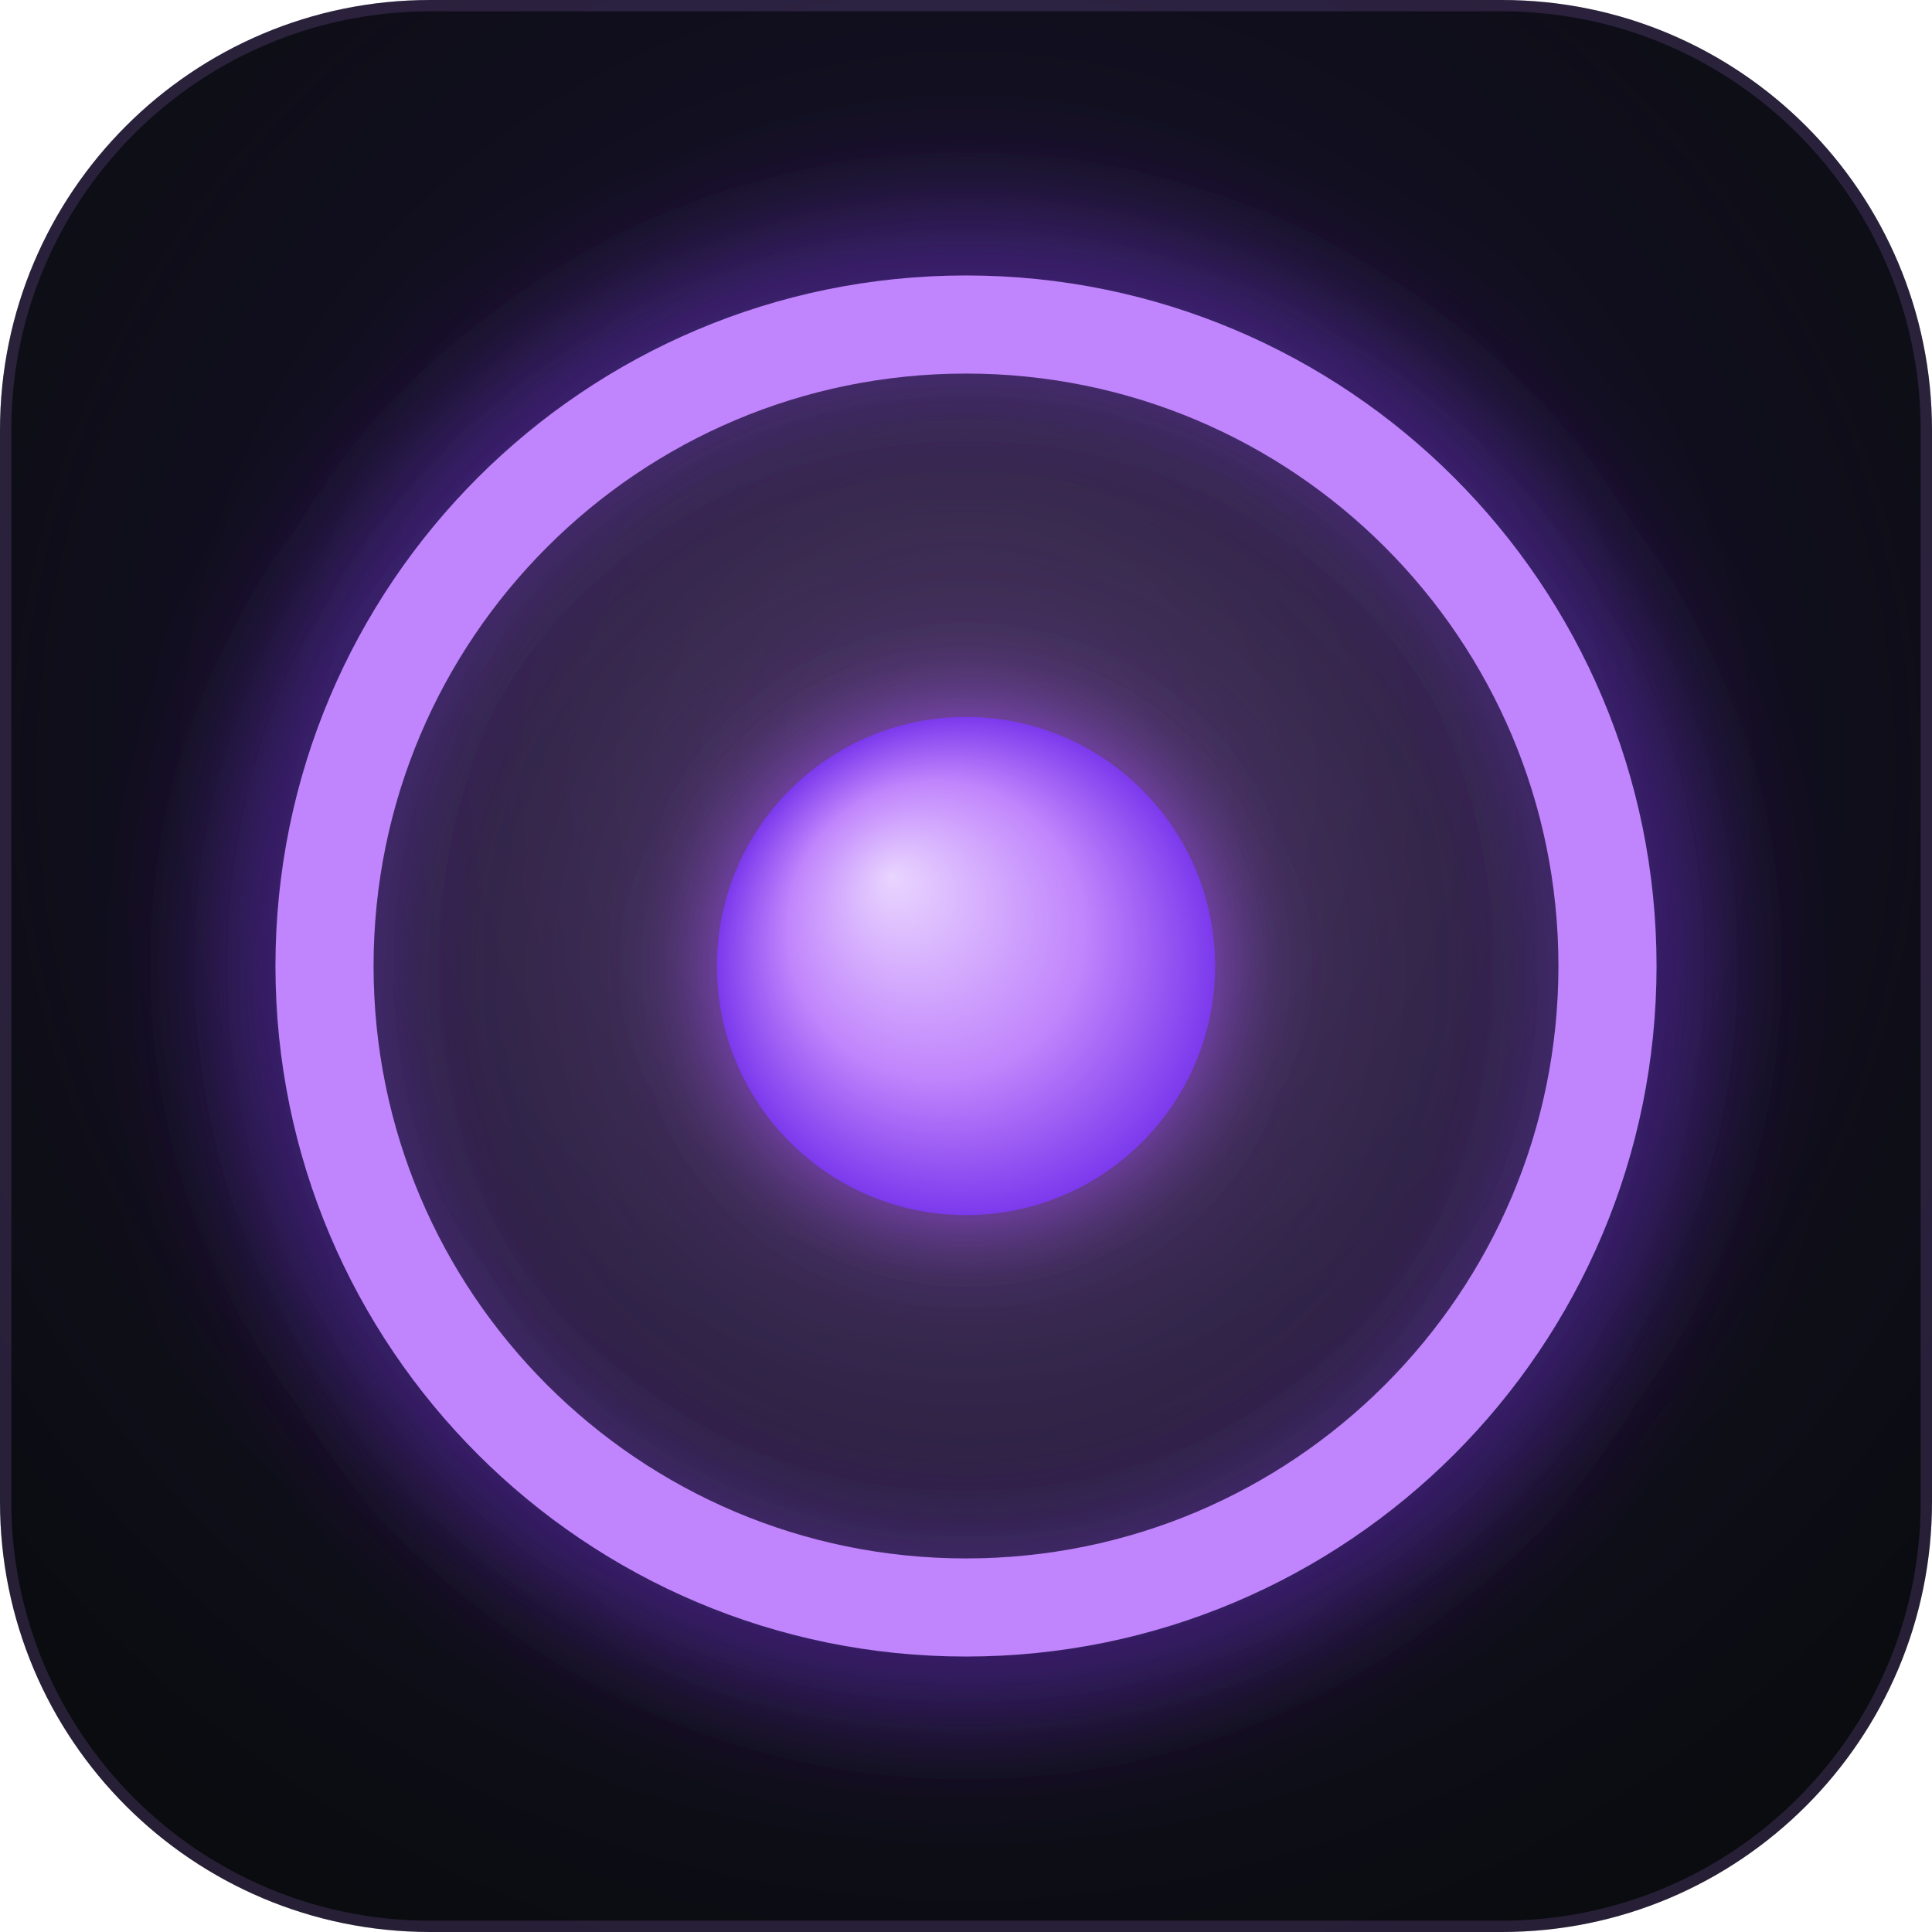
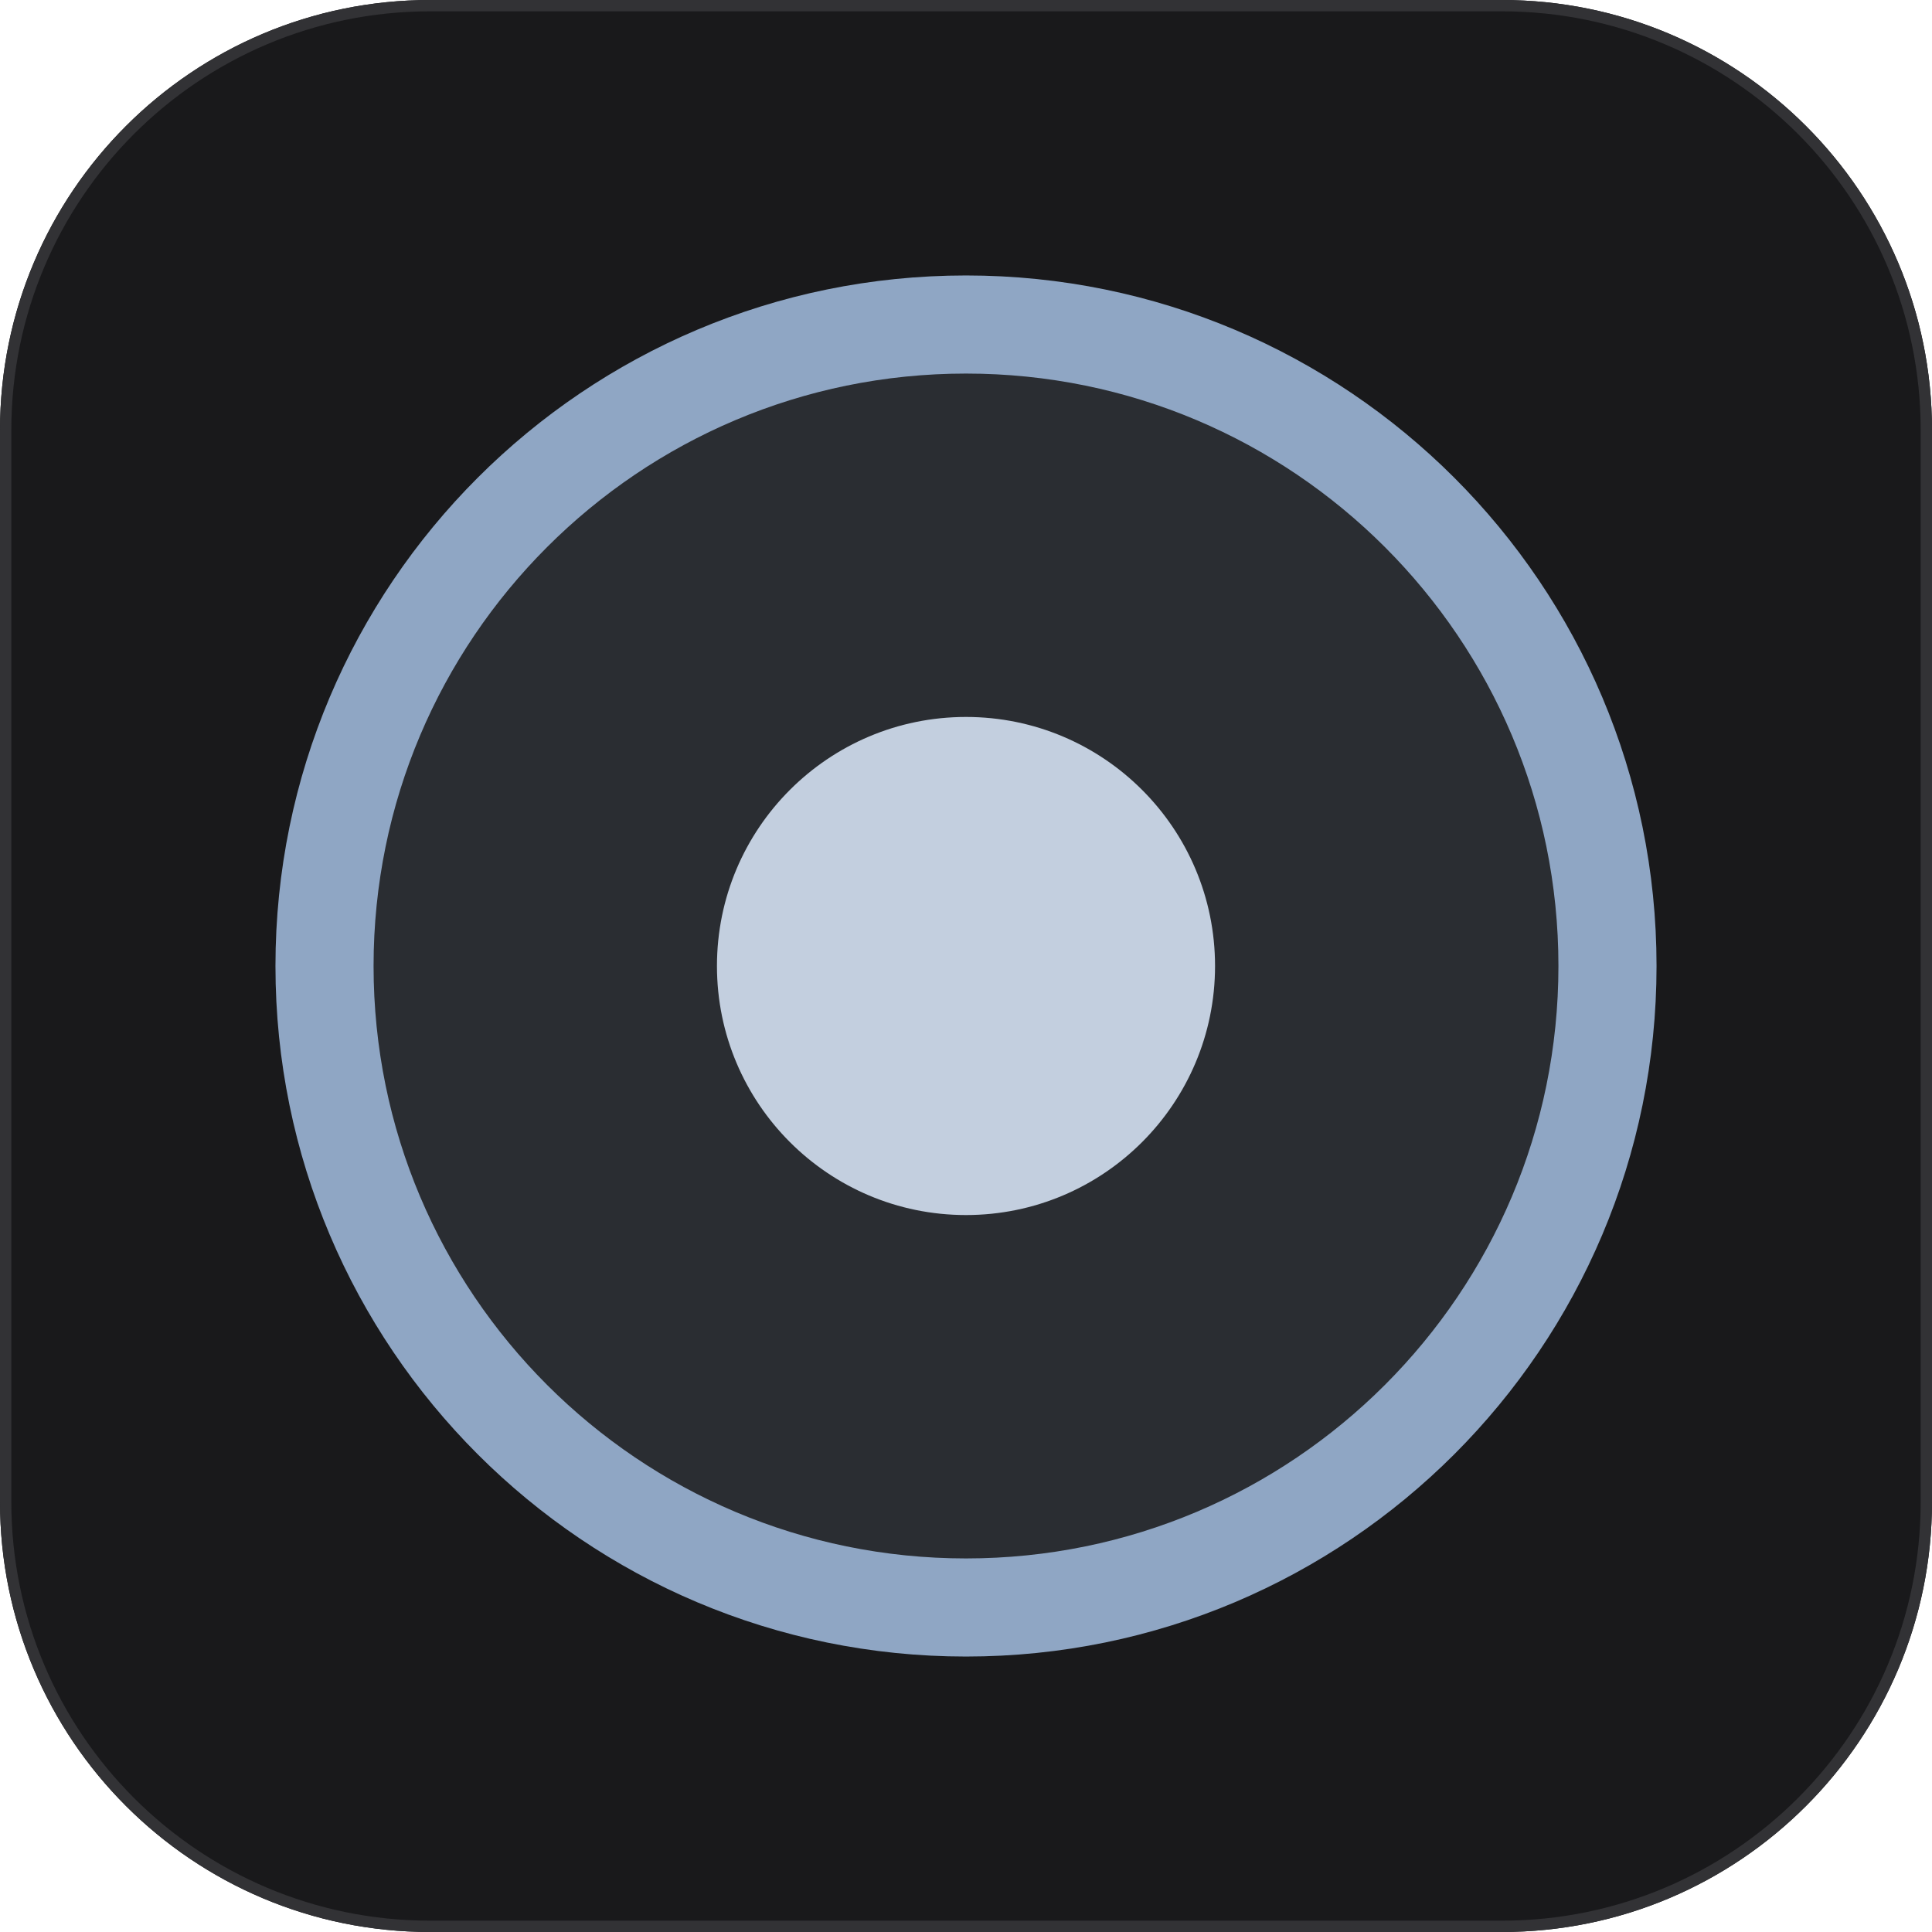
<svg xmlns="http://www.w3.org/2000/svg" viewBox="0 0 512 512" width="512" height="512" role="img" aria-label="Mission Control">
-   <defs>
-     <radialGradient id="mcWash" cx="50%" cy="40%" r="66%">
-       <stop offset="0%" stop-color="#c084fc" stop-opacity="0.15" />
-       <stop offset="55%" stop-color="#7c3aed" stop-opacity="0.07" />
-       <stop offset="100%" stop-color="#7c3aed" stop-opacity="0" />
-     </radialGradient>
-     <radialGradient id="mcDisc" cx="50%" cy="50%" r="50%">
-       <stop offset="0%" stop-color="#c084fc" stop-opacity="0.30" />
-       <stop offset="100%" stop-color="#c084fc" stop-opacity="0.12" />
-     </radialGradient>
-     <radialGradient id="mcCore" cx="50%" cy="50%" r="50%" fx="35%" fy="32%">
-       <stop offset="0%" stop-color="#e9d5ff" />
-       <stop offset="60%" stop-color="#c084fc" />
-       <stop offset="100%" stop-color="#7c3aed" />
-     </radialGradient>
-     <filter id="mcRingGlow" x="-60%" y="-60%" width="220%" height="220%">
-       <feGaussianBlur stdDeviation="18" />
-     </filter>
-     <filter id="mcCoreGlow" x="-120%" y="-120%" width="340%" height="340%">
-       <feGaussianBlur stdDeviation="14" />
-     </filter>
-   </defs>
-   <rect id="ground" x="0" y="0" width="512" height="512" rx="114" ry="114" fill="#0a0c10" />
-   <rect id="wash" x="0" y="0" width="512" height="512" rx="114" ry="114" fill="url(#mcWash)" />
-   <g id="rim">
-     <rect x="1.5" y="1.5" width="509" height="509" rx="112.5" ry="112.5" fill="none" stroke="#c084fc" stroke-opacity="0.16" stroke-width="3" />
-   </g>
+   <rect x="0" y="0" width="512" height="512" rx="114" ry="114" fill="#19191b" />
+   <rect x="1.5" y="1.5" width="509" height="509" rx="112.5" ry="112.5" fill="none" stroke="#323235" stroke-width="3" />
  <g id="mark">
-     <circle cx="256" cy="256" r="178" fill="none" stroke="#7c3aed" stroke-opacity="0.60" stroke-width="30" filter="url(#mcRingGlow)" />
-     <circle cx="256" cy="256" r="170" fill="url(#mcDisc)" />
-     <circle cx="256" cy="256" r="170" fill="none" stroke="#c084fc" stroke-width="26" />
-     <circle cx="256" cy="256" r="66" fill="#a855f7" opacity="0.85" filter="url(#mcCoreGlow)" />
-     <circle cx="256" cy="256" r="66" fill="url(#mcCore)" />
+     <circle cx="256" cy="256" r="170" fill="#8fa6c4" fill-opacity="0.14" />
+     <circle cx="256" cy="256" r="170" fill="none" stroke="#8fa6c4" stroke-width="26" />
+     <circle cx="256" cy="256" r="66" fill="#c3cfdf" />
  </g>
</svg>
